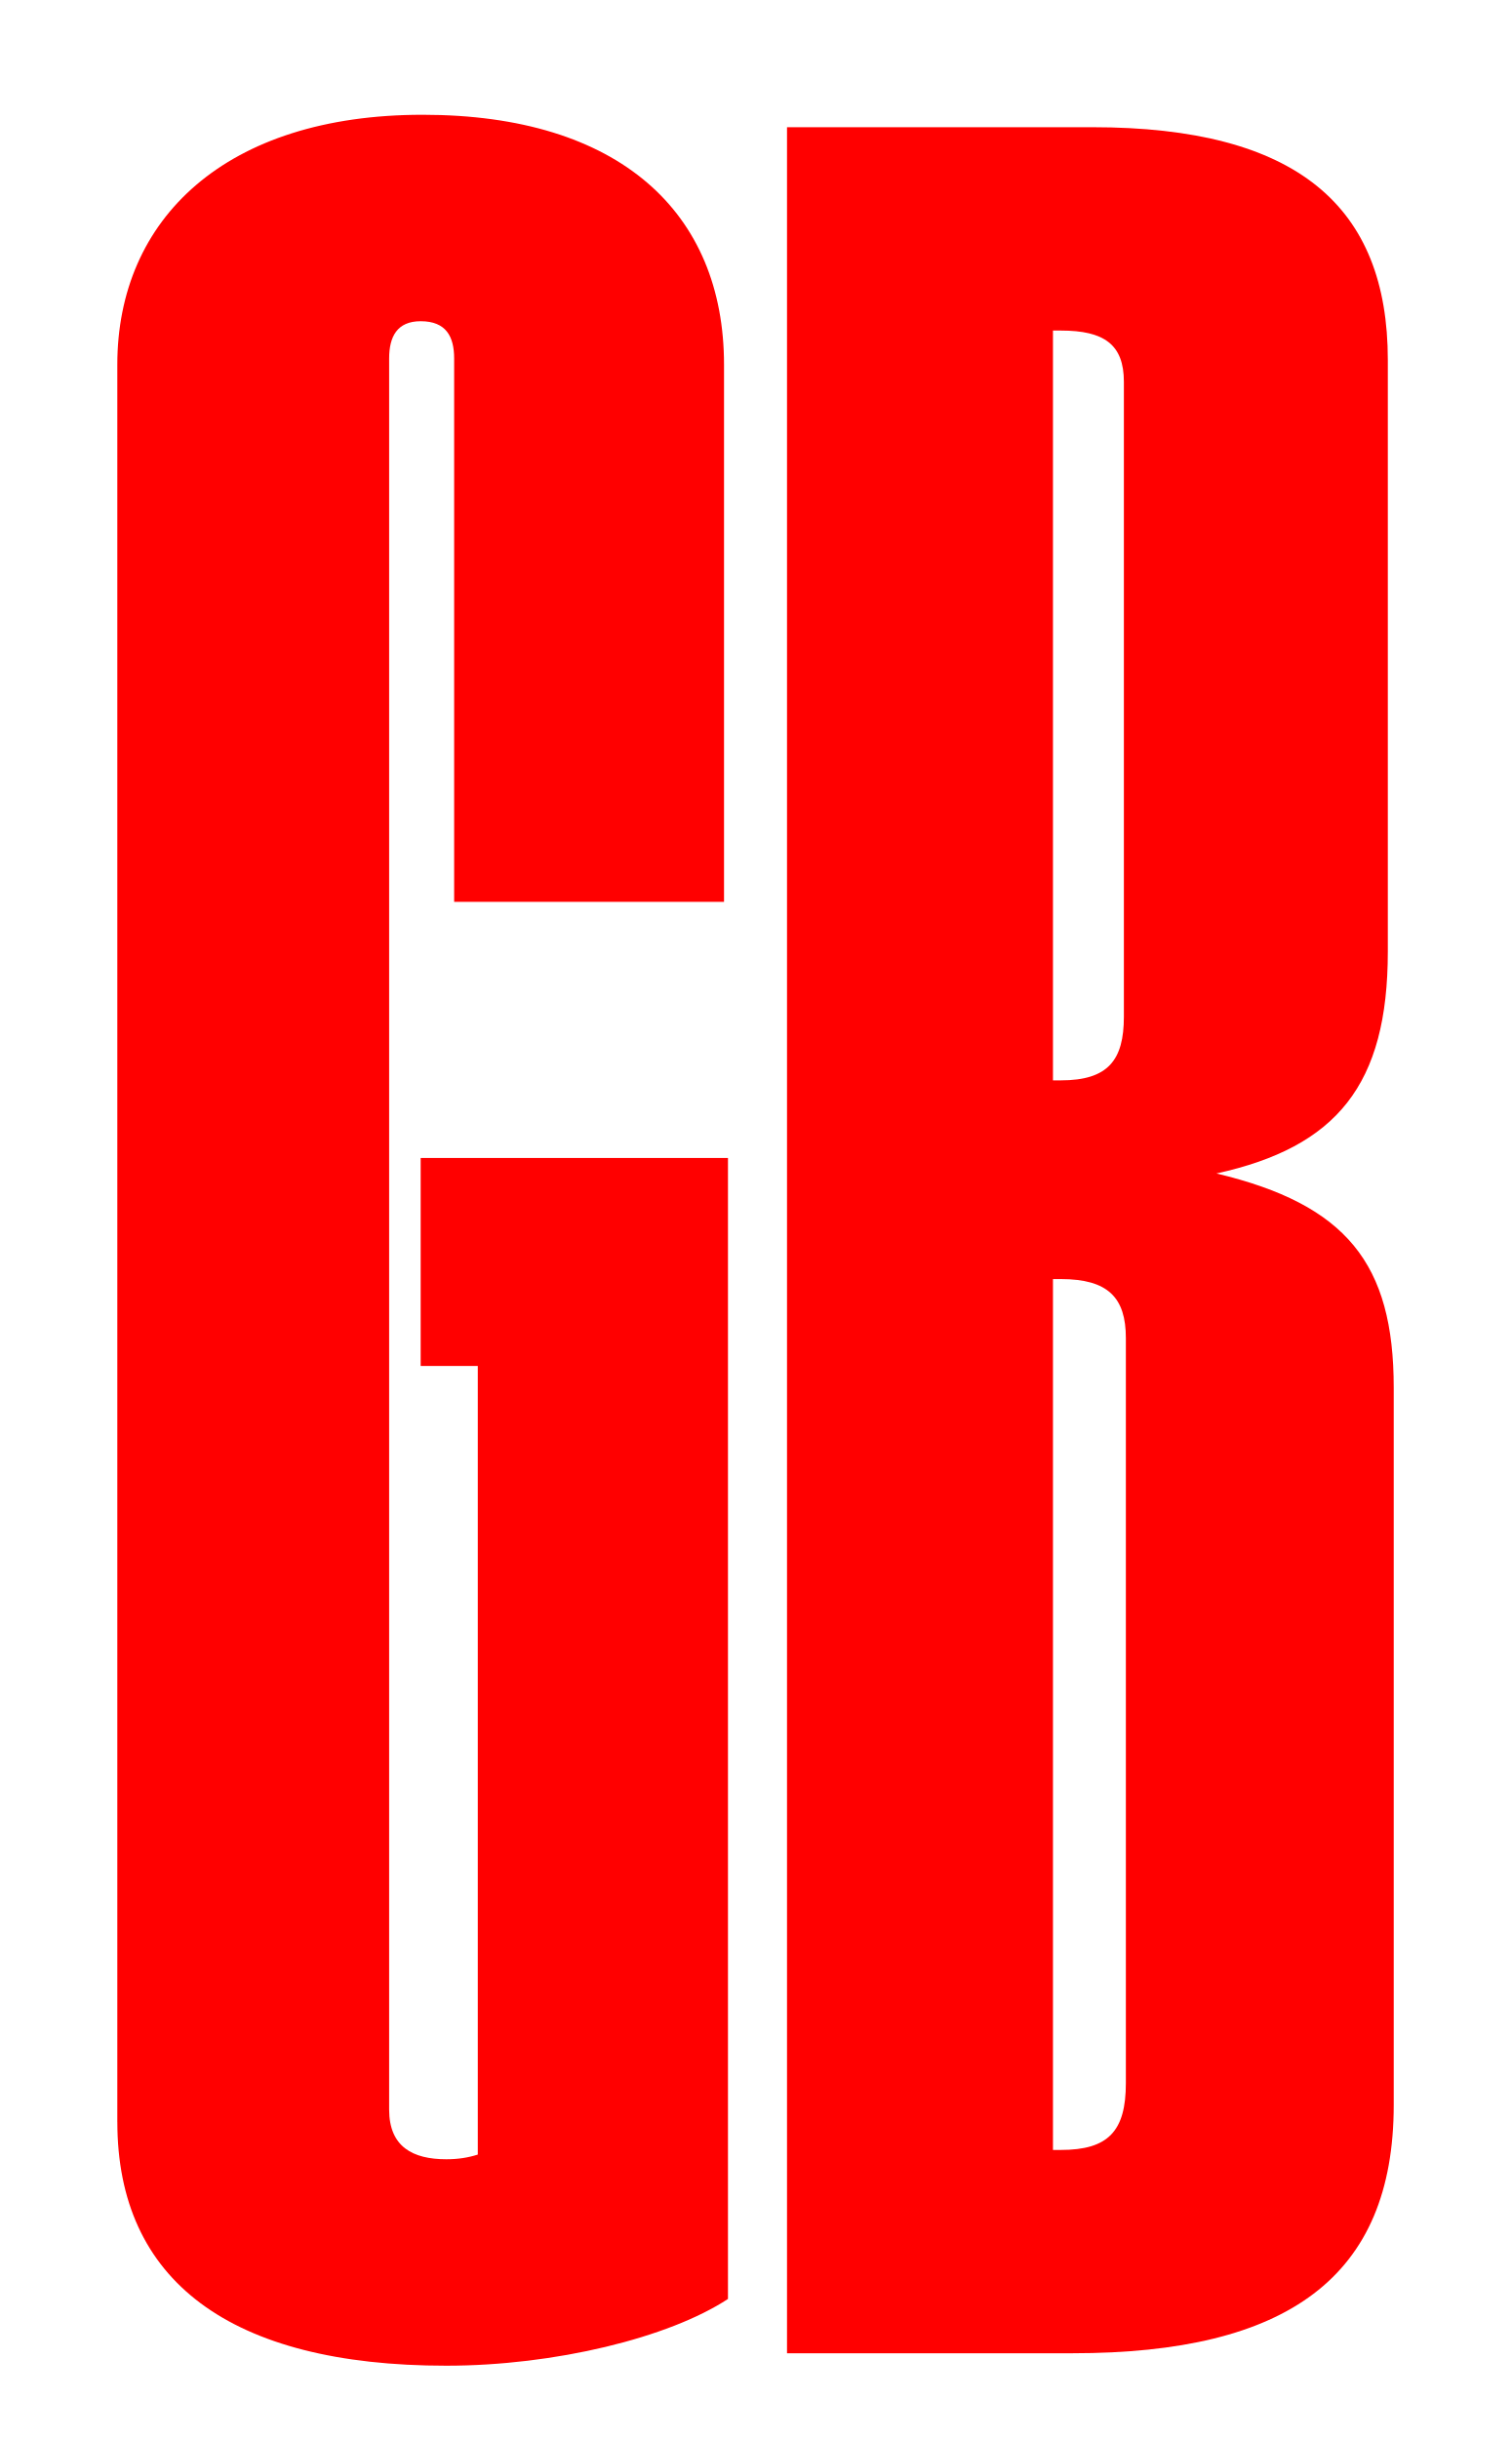
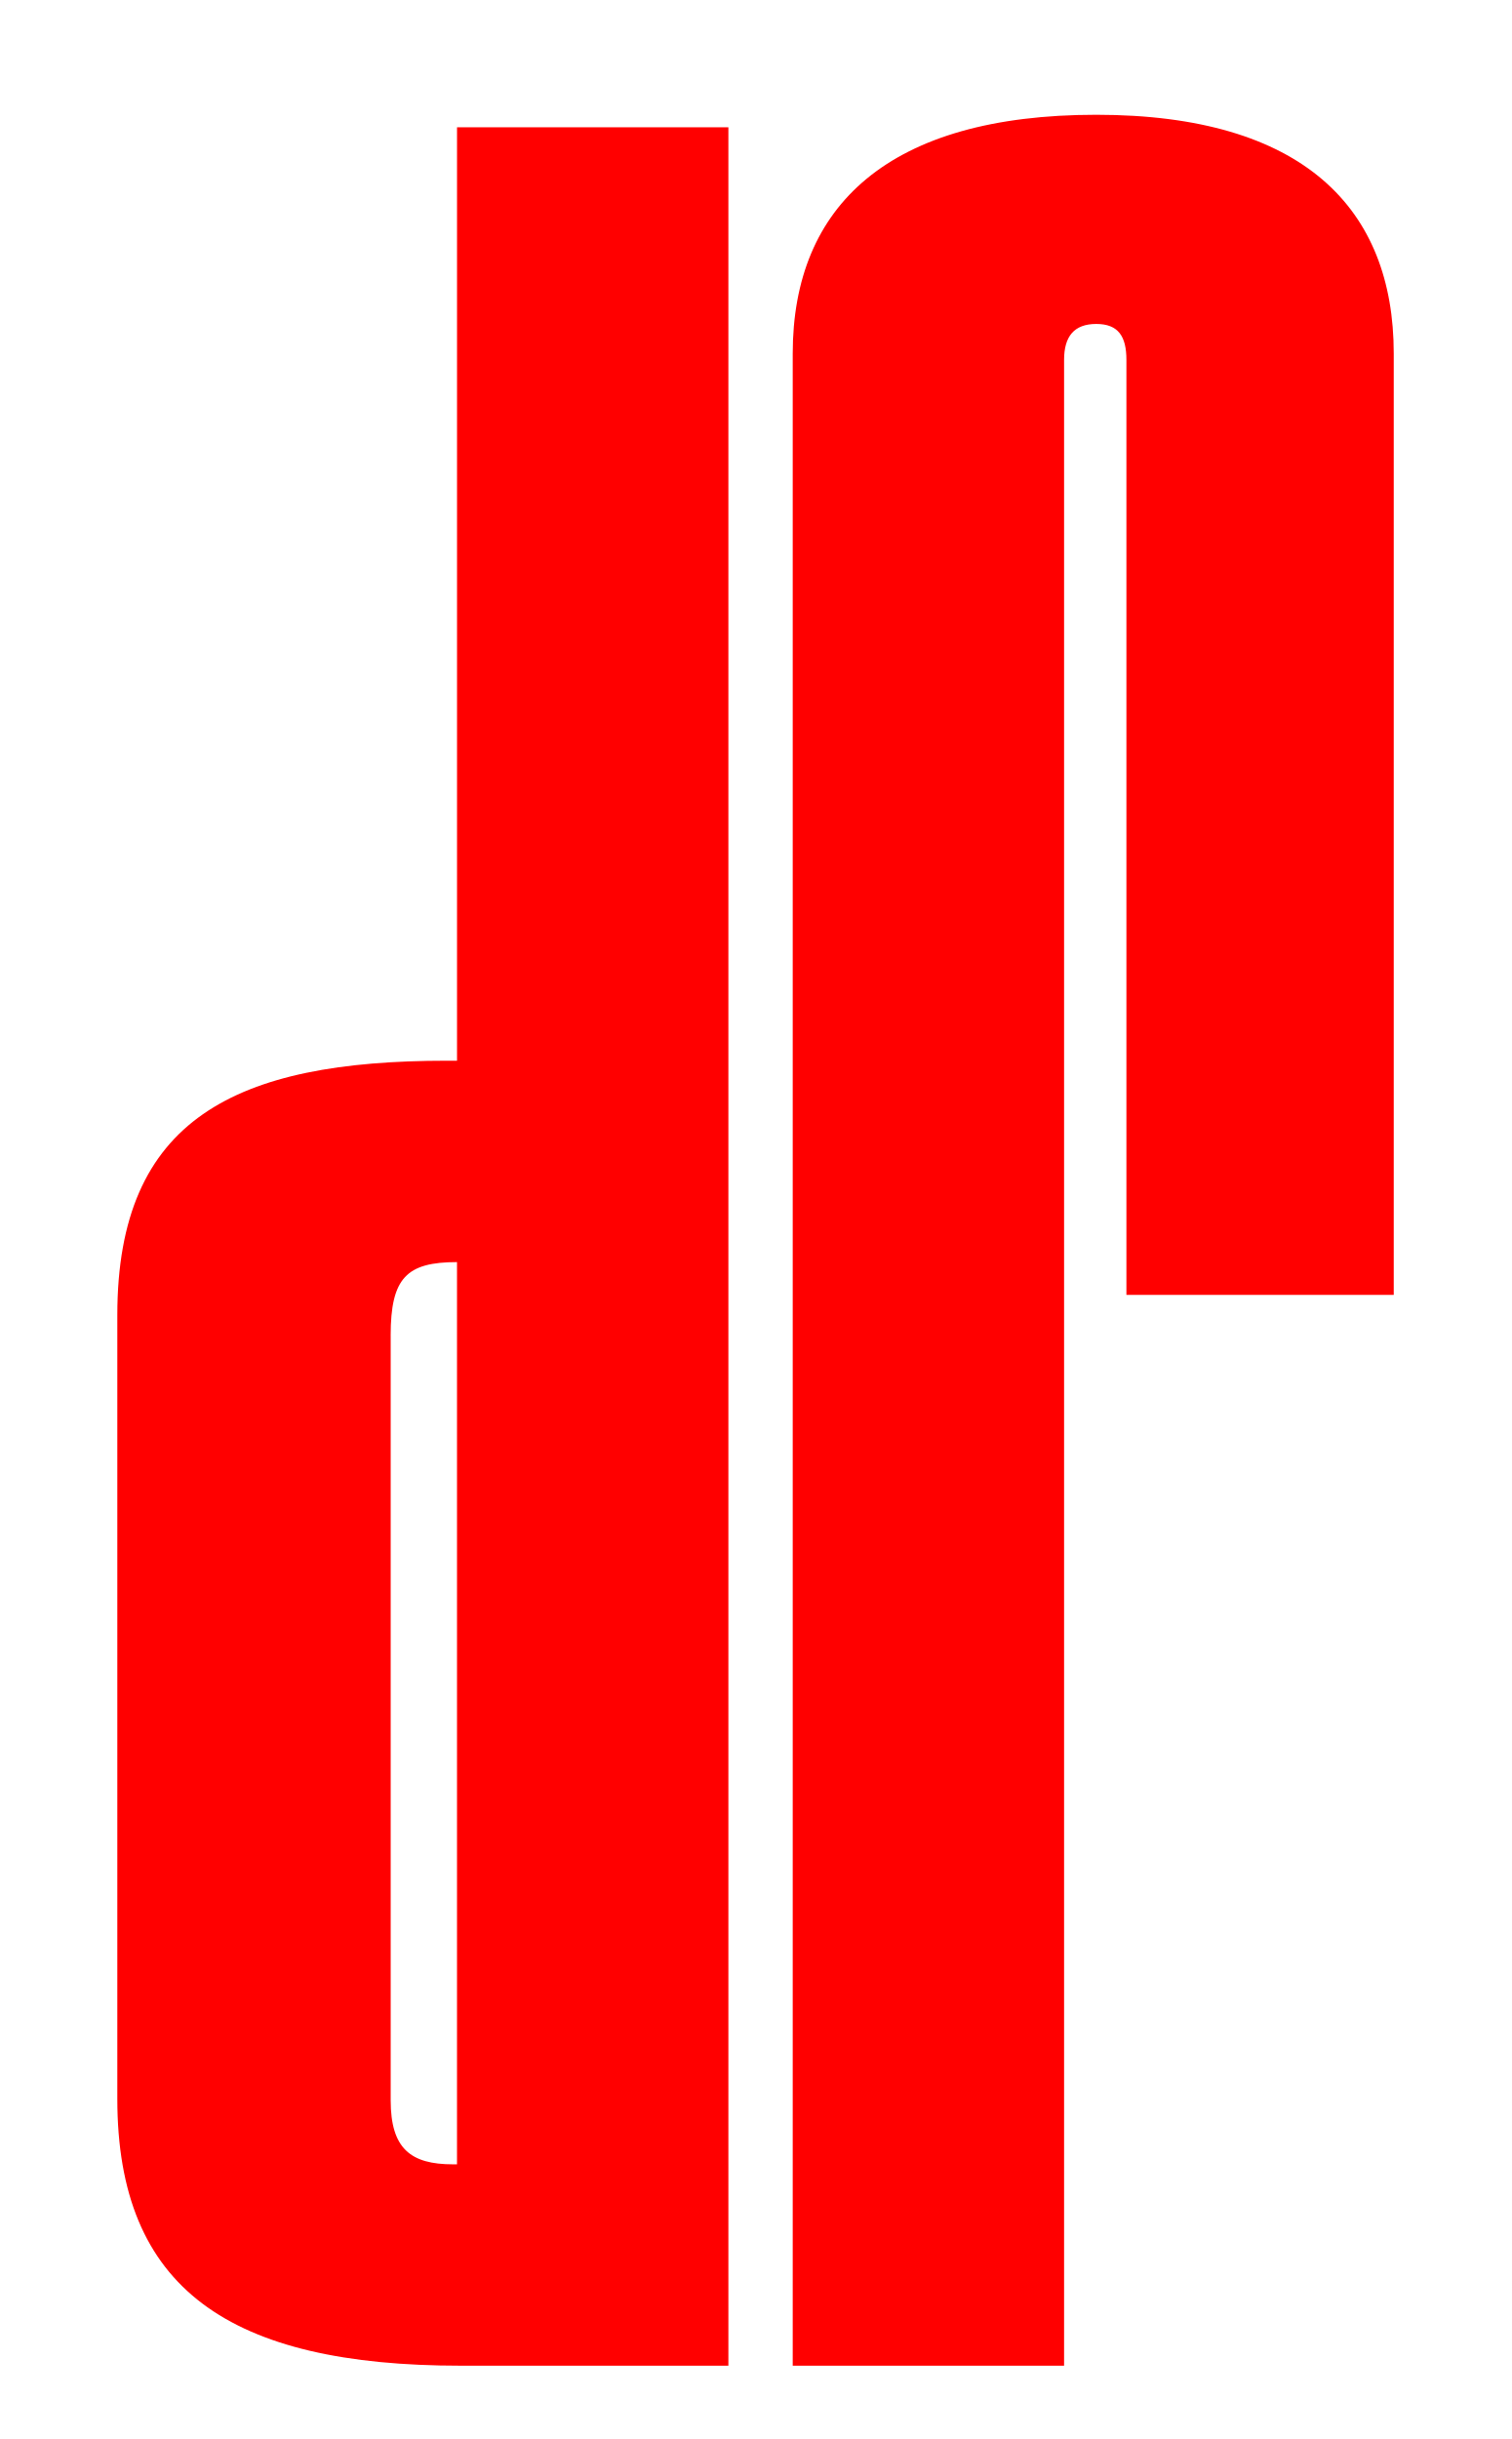
<svg xmlns="http://www.w3.org/2000/svg" id="Calque_1" data-name="Calque 1" viewBox="0 0 609.42 983.27">
  <defs>
    <style>
      .cls-1 {
        fill: red;
      }
    </style>
  </defs>
-   <path class="cls-1" d="M47.3,855.47V147.03c0-58.83,43.68-100.76,123.1-100.76s121.52,39.43,121.52,100.76v216.54h-108.81V144.52c0-8.76-3.18-15.02-13.5-15.02-9.53,0-12.71,6.26-12.71,15.02V850.46c0,15.02,9.53,20.03,23.03,20.03,4.77,0,8.74-.63,12.71-1.88v-317.92h-23.03v-83.86h123.9v459.98c-23.83,15.65-69.89,26.91-113.57,26.91-87.36,0-132.63-34.42-132.63-98.26Z" />
-   <path class="cls-1" d="M317.33,51.28h123.1c82.6,0,119.13,31.92,119.13,93.87v238.44c0,53.82-20.65,78.85-69.1,89.49,52.42,12.52,71.48,36.3,71.48,86.36v289.13c0,69.47-42.89,100.13-129.46,100.13h-115.16V51.28Zm110.4,384.26c19.06,0,25.41-8.14,25.41-25.66V153.91c0-15.02-7.94-20.65-25.41-20.65h-3.18V435.54h3.18Zm0,431.2c19.06,0,26.21-7.51,26.21-26.91v-300.4c0-16.27-7.15-23.78-26.21-23.78h-3.18v351.09h3.18Z" />
+   <path class="cls-1" d="M561.95,142.55v379.47h-107.79V145.07c0-9.44-3.24-14.47-12.16-14.47s-12.97,5.03-12.97,14.47V953.72h-109.41V142.55c0-59.78,38.9-96.28,122.38-96.28s119.95,37.76,119.95,96.28Z" />
+   <path class="cls-1" d="M293.68,953.72h-107.79c-93.2,0-138.59-30.84-138.59-107.61v-315.91c0-79.29,47.82-102.58,132.92-102.58h4.05V51.3h109.41V953.72Zm-136.16-415.34v308.36c0,19.51,8.1,25.8,25.12,25.8h1.62V508.81c-20.26,0-26.75,6.29-26.75,29.58Z" />
</svg>
